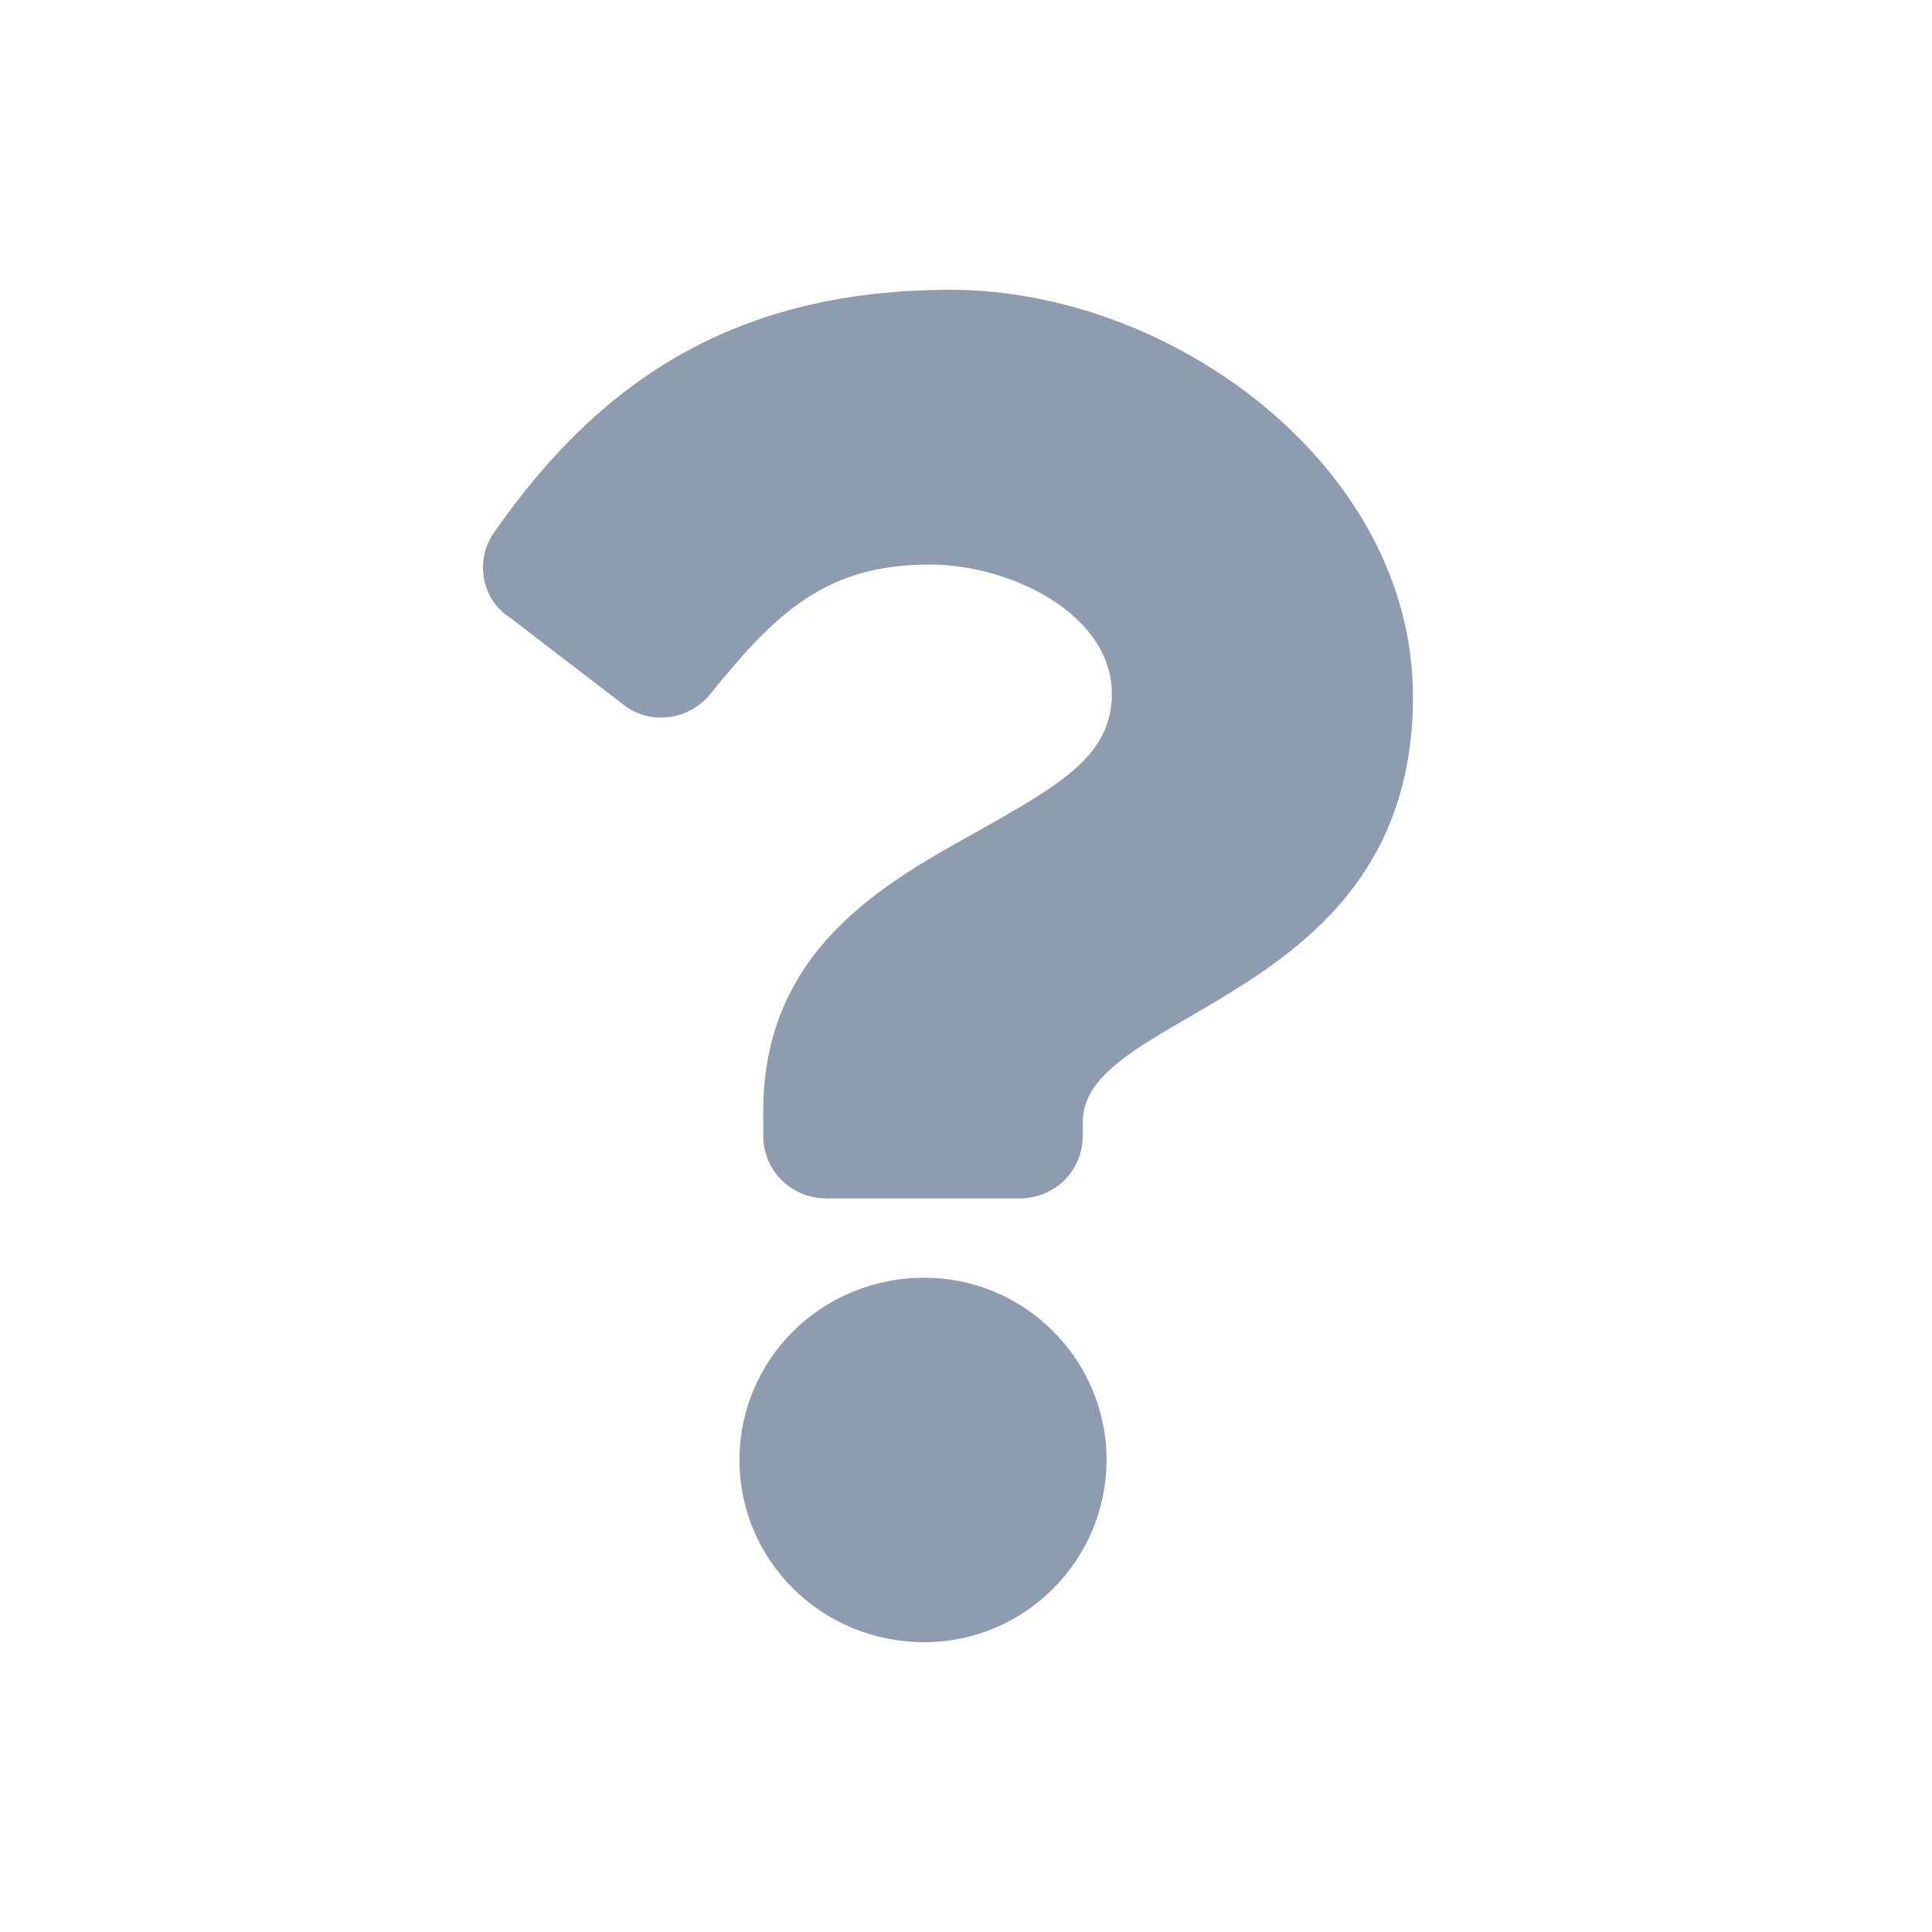
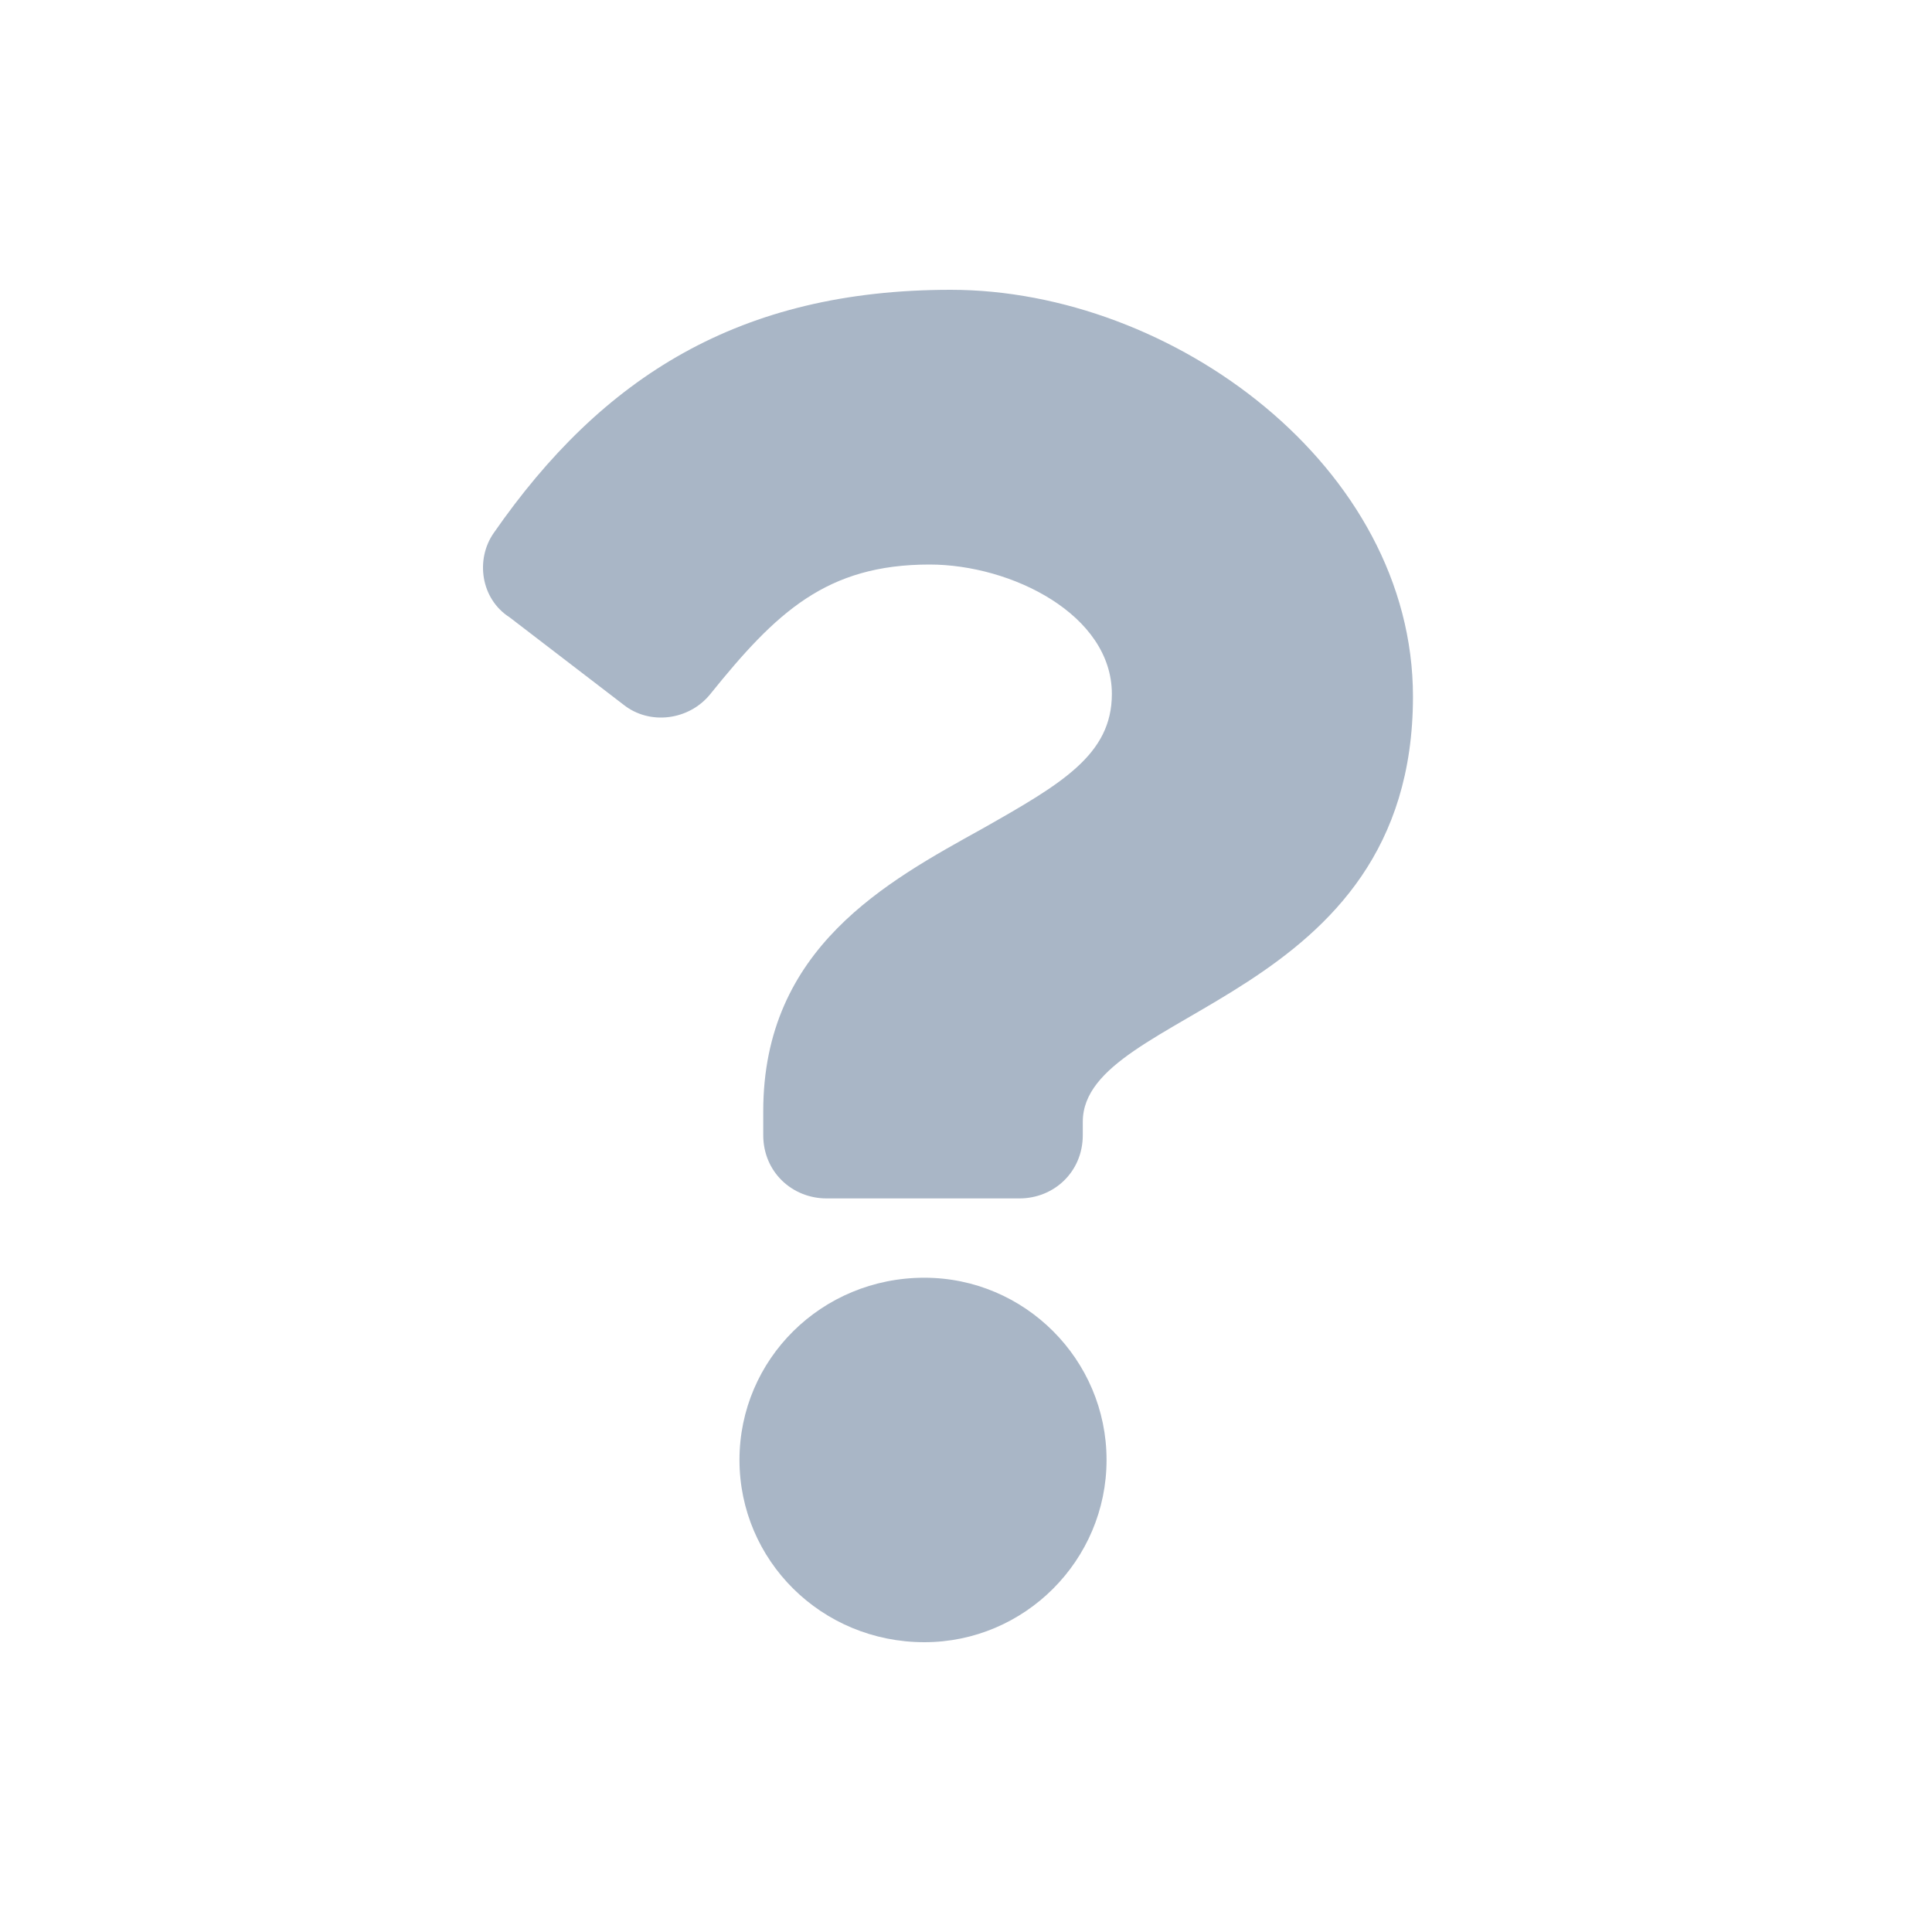
<svg xmlns="http://www.w3.org/2000/svg" width="20" height="20" viewBox="0 0 20 20" fill="none">
-   <path d="M9.842 3C7.655 3 6.233 3.902 5.112 5.516C4.92 5.789 4.975 6.199 5.276 6.391L6.452 7.293C6.725 7.512 7.135 7.457 7.354 7.184C8.037 6.336 8.557 5.844 9.623 5.844C10.471 5.844 11.51 6.363 11.51 7.184C11.51 7.812 10.991 8.113 10.17 8.578C9.186 9.125 7.901 9.809 7.901 11.504V11.75C7.901 12.133 8.201 12.406 8.557 12.406H10.553C10.909 12.406 11.209 12.133 11.209 11.75V11.613C11.209 10.438 14.627 10.383 14.627 7.211C14.627 4.832 12.139 3 9.842 3ZM9.569 13.227C8.502 13.227 7.655 14.074 7.655 15.113C7.655 16.152 8.502 17 9.569 17C10.608 17 11.455 16.152 11.455 15.113C11.455 14.074 10.608 13.227 9.569 13.227Z" fill="#8D9CAF" />
+   <path d="M9.842 3C7.655 3 6.233 3.902 5.112 5.516C4.92 5.789 4.975 6.199 5.276 6.391L6.452 7.293C6.725 7.512 7.135 7.457 7.354 7.184C8.037 6.336 8.557 5.844 9.623 5.844C10.471 5.844 11.51 6.363 11.51 7.184C11.51 7.812 10.991 8.113 10.17 8.578C9.186 9.125 7.901 9.809 7.901 11.504V11.75C7.901 12.133 8.201 12.406 8.557 12.406H10.553C10.909 12.406 11.209 12.133 11.209 11.75V11.613C11.209 10.438 14.627 10.383 14.627 7.211C14.627 4.832 12.139 3 9.842 3ZM9.569 13.227C8.502 13.227 7.655 14.074 7.655 15.113C7.655 16.152 8.502 17 9.569 17C10.608 17 11.455 16.152 11.455 15.113C11.455 14.074 10.608 13.227 9.569 13.227Z" fill="#A9B6C6" />
</svg>
